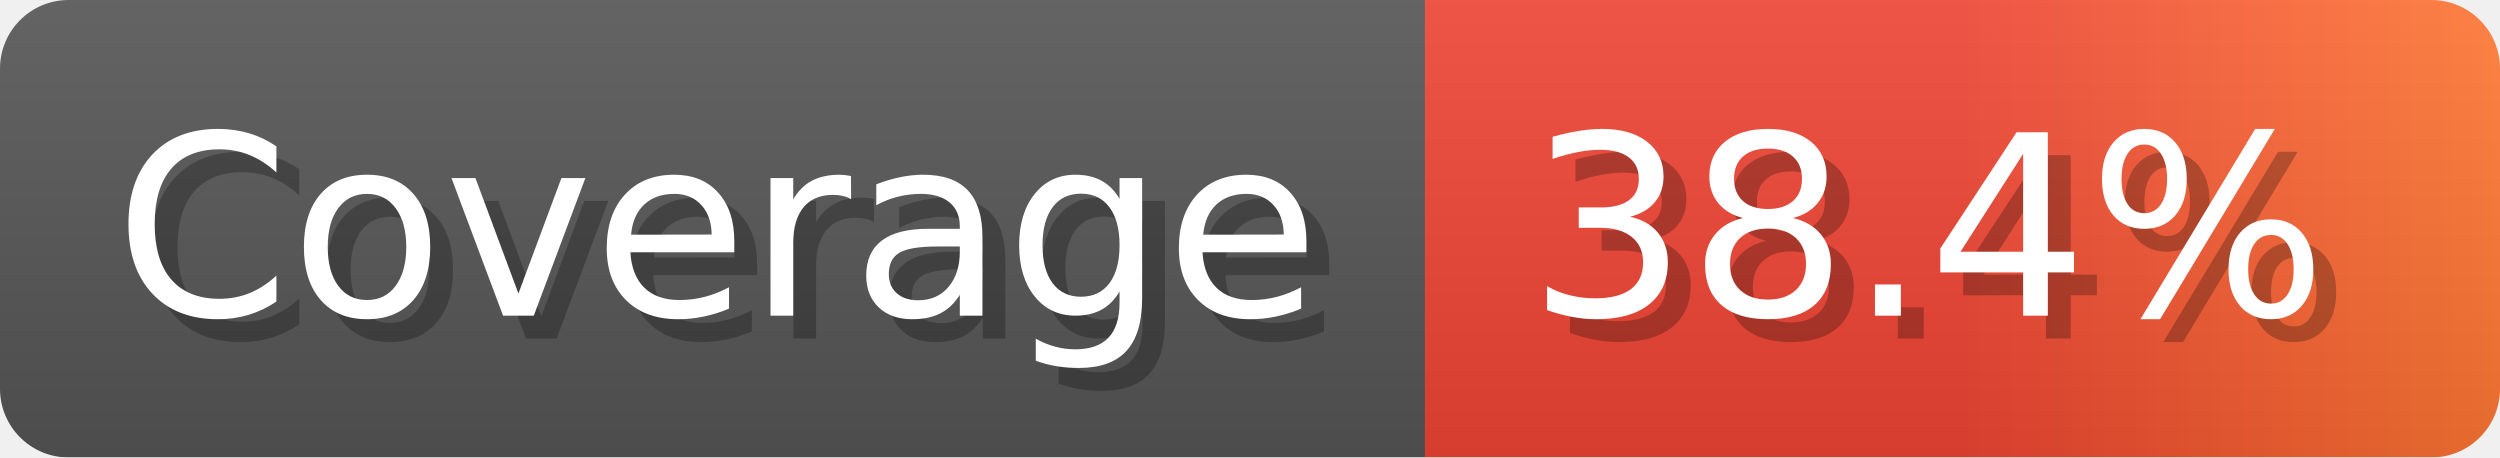
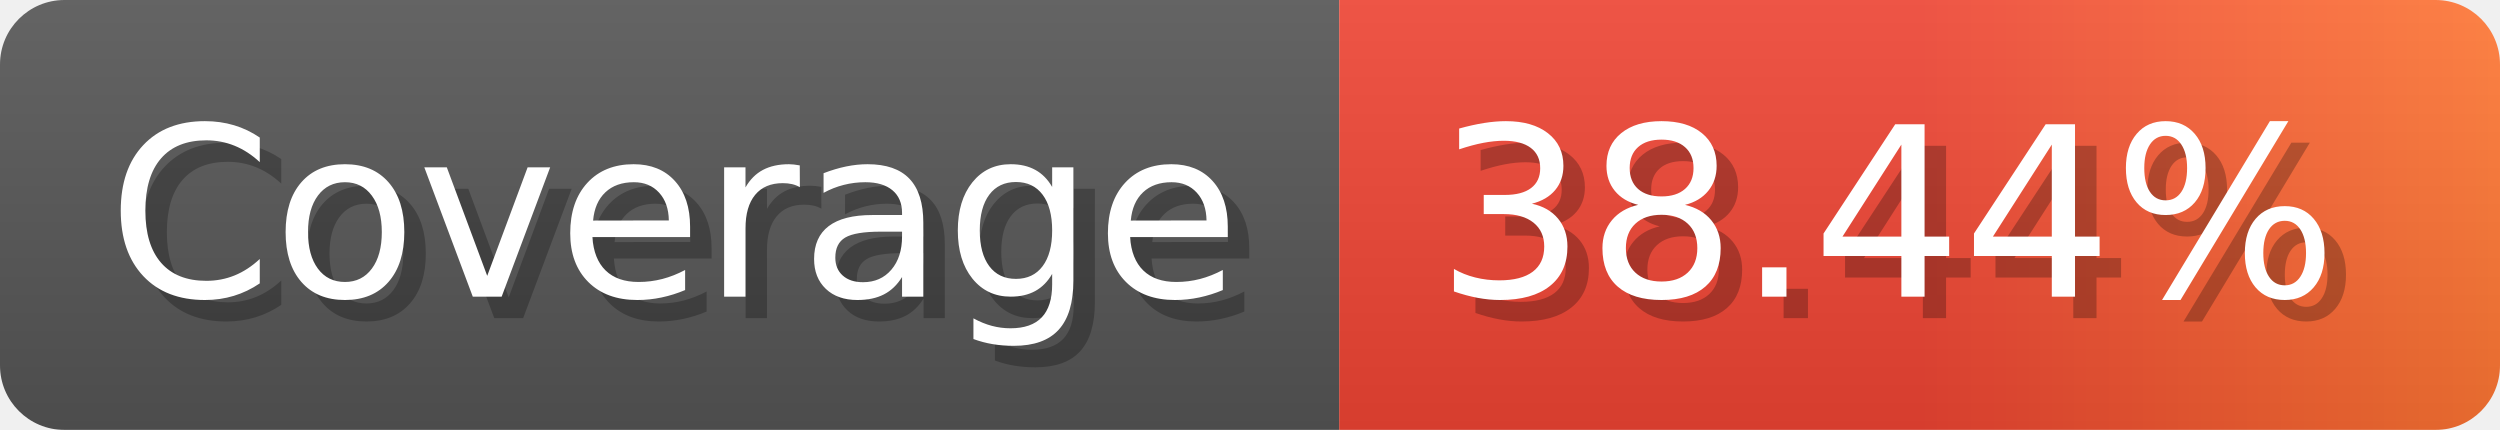
- <svg xmlns="http://www.w3.org/2000/svg" width="109.3" height="20" viewBox="0 0 1093 200" role="img" aria-label="Coverage: 38.4%">
+ <svg xmlns="http://www.w3.org/2000/svg" width="116.3" height="20" viewBox="0 0 1163 200" role="img" aria-label="Coverage: 38.44%">
  <linearGradient id="a" x2="0" y2="100%">
    <stop offset="0" stop-opacity=".1" stop-color="#EEE" />
    <stop offset="1" stop-opacity=".1" />
  </linearGradient>
  <mask id="m">
-     <rect width="1093" height="200" rx="30" fill="#FFF" />
+     <rect width="1163" height="200" rx="30" fill="#FFF" />
  </mask>
  <g mask="url(#m)">
    <rect width="623" height="200" fill="#555" />
-     <rect width="470" height="200" fill="url(#x)" x="623" />
-     <rect width="1093" height="200" fill="url(#a)" />
+     <rect width="540" height="200" fill="url(#x)" x="623" />
+     <rect width="1163" height="200" fill="url(#a)" />
  </g>
  <g aria-hidden="true" fill="#fff" text-anchor="start" font-family="Verdana,DejaVu Sans,sans-serif" font-size="110">
    <text x="60" y="148" textLength="523" fill="#000" opacity="0.25">Coverage</text>
    <text x="50" y="138" textLength="523">Coverage</text>
-     <text x="678" y="148" textLength="370" fill="#000" opacity="0.25">38.4%</text>
-     <text x="668" y="138" textLength="370">38.4%</text>
+     <text x="678" y="148" textLength="440" fill="#000" opacity="0.25">38.44%</text>
+     <text x="668" y="138" textLength="440">38.44%</text>
  </g>
  <linearGradient id="x" x1="0%" y1="0%" x2="100%" y2="0%">
    <stop offset="0%" style="stop-color:#E43" />
    <stop offset="50%" style="stop-color:#E43" />
    <stop offset="100%" style="stop-color:#F73" />
  </linearGradient>
</svg>
